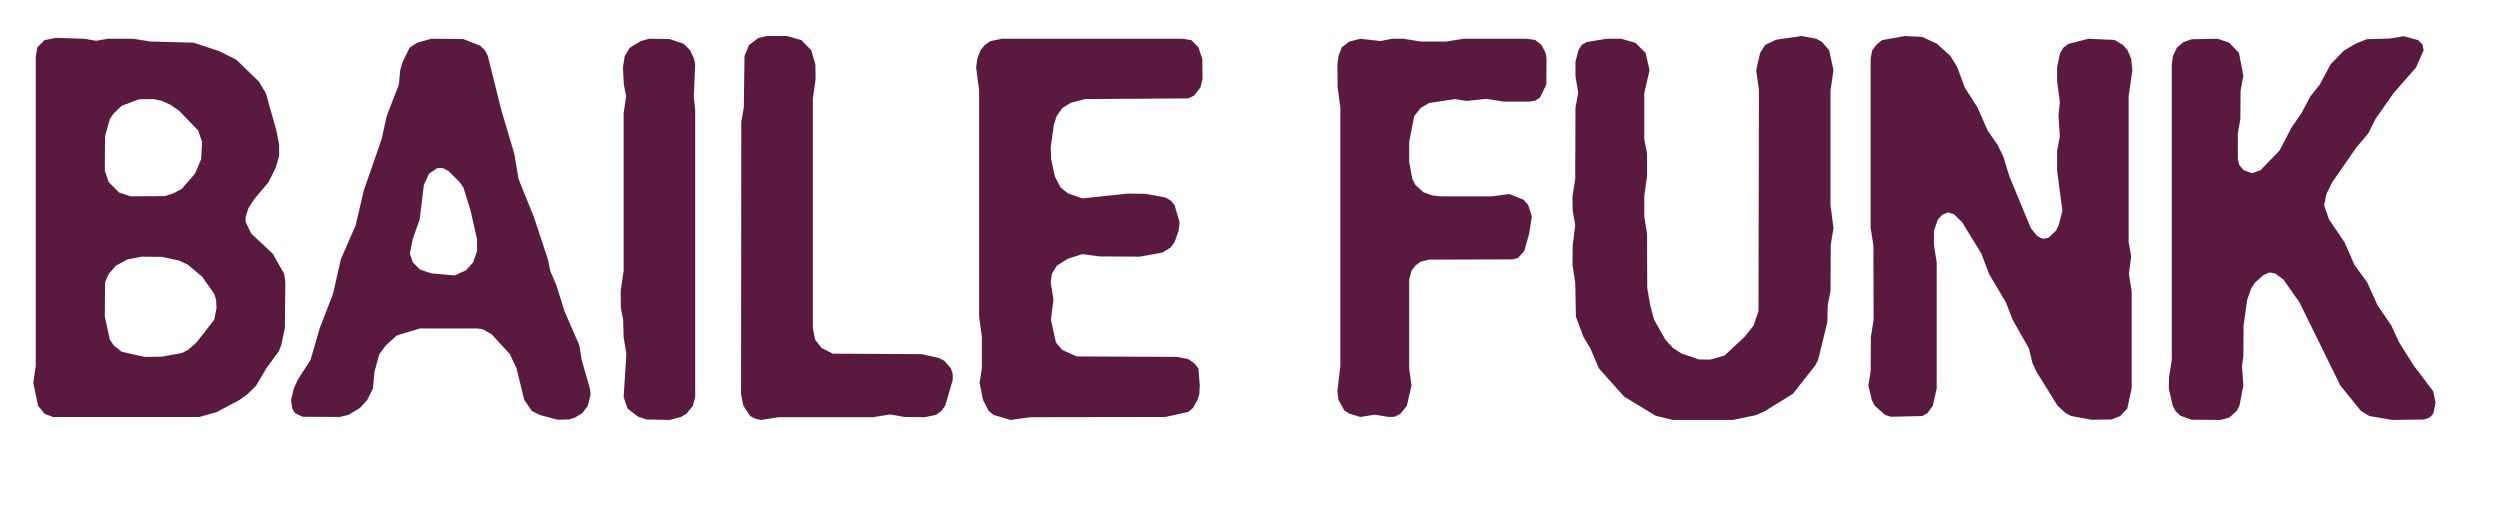
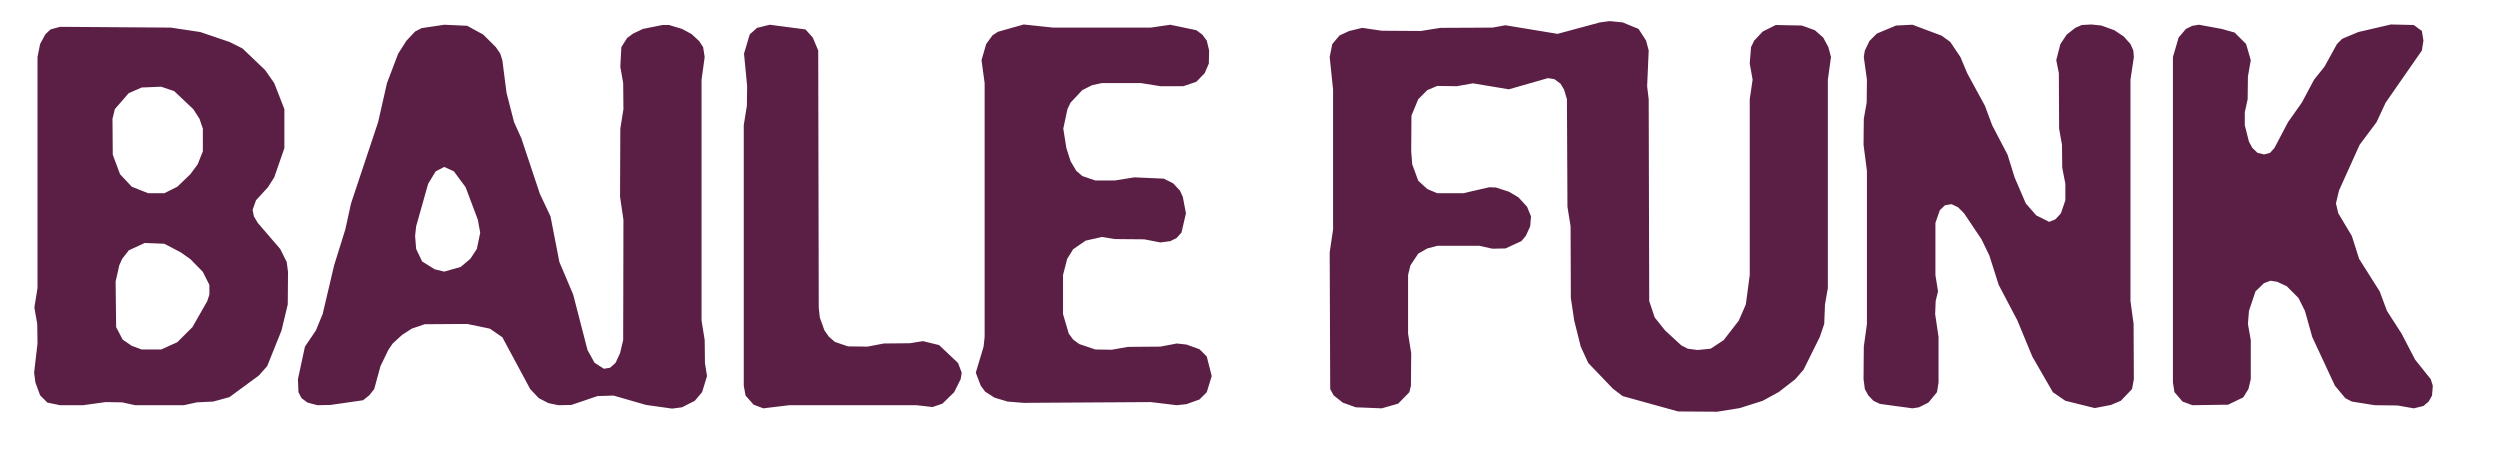
- <svg xmlns="http://www.w3.org/2000/svg" viewBox="0 0 109 22" width="109" height="22">
-   <path fill="#5a1a3f" fill-rule="evenodd" d="M66.93 1.74 L66.56 1.69 L63.81 1.69 L63.06 1.81 L61.94 1.81 L61.19 1.69 L60.69 1.69 L60.19 1.79 L59.31 1.69 L58.81 1.82 L58.50 2.07 L58.36 2.44 L58.31 2.81 L58.32 3.81 L58.44 4.69 L58.44 15.94 L58.31 17.06 L58.36 17.44 L58.61 17.89 L58.82 18.03 L59.31 18.18 L59.94 18.08 L60.56 18.18 L60.81 18.17 L61.06 18.04 L61.34 17.69 L61.54 16.81 L61.44 16.06 L61.44 12.19 L61.54 11.81 L61.71 11.58 L61.94 11.41 L62.31 11.32 L65.94 11.31 L66.18 11.25 L66.46 10.94 L66.67 10.19 L66.79 9.44 L66.63 8.94 L66.43 8.71 L65.81 8.46 L65.06 8.56 L62.81 8.56 L62.44 8.52 L62.06 8.38 L61.71 8.06 L61.58 7.81 L61.44 7.06 L61.44 6.19 L61.66 5.06 L61.94 4.71 L62.31 4.49 L63.44 4.32 L63.94 4.40 L64.81 4.31 L65.56 4.43 L66.69 4.43 L66.93 4.39 L67.14 4.26 L67.42 3.69 L67.43 2.56 L67.39 2.31 L67.21 1.96 Z M43.19 1.79 L42.94 1.96 L42.75 2.19 L42.61 2.56 L42.56 2.94 L42.69 3.94 L42.69 13.81 L42.81 14.69 L42.81 16.06 L42.71 16.69 L42.86 17.44 L43.11 17.92 L43.32 18.09 L44.06 18.31 L44.94 18.19 L50.81 18.18 L51.81 17.96 L52.01 17.79 L52.21 17.44 L52.29 17.19 L52.31 16.81 L52.25 16.06 L52.06 15.83 L51.81 15.66 L51.31 15.56 L46.94 15.54 L46.32 15.26 L46.04 14.94 L45.82 13.94 L45.93 13.06 L45.81 12.31 L45.86 11.94 L46.08 11.58 L46.56 11.28 L47.19 11.08 L47.94 11.18 L49.69 11.19 L50.69 11.01 L51.04 10.79 L51.21 10.56 L51.39 10.06 L51.43 9.69 L51.21 8.94 L51.04 8.74 L50.81 8.61 L49.94 8.45 L49.19 8.44 L47.19 8.65 L46.56 8.43 L46.24 8.17 L45.99 7.69 L45.83 6.94 L45.81 6.44 L45.95 5.44 L46.07 5.06 L46.32 4.71 L46.69 4.48 L47.31 4.32 L51.81 4.29 L52.06 4.17 L52.34 3.81 L52.43 3.44 L52.42 2.56 L52.25 2.06 L51.94 1.75 L51.56 1.69 L43.69 1.69 Z M28.31 1.69 L27.94 1.79 L27.46 2.08 L27.24 2.44 L27.16 2.94 L27.20 3.69 L27.30 4.19 L27.19 4.94 L27.19 11.81 L27.06 12.69 L27.07 13.44 L27.17 13.94 L27.19 14.69 L27.31 15.44 L27.19 17.31 L27.36 17.81 L27.81 18.16 L28.19 18.29 L29.19 18.31 L29.69 18.18 L29.93 18.04 L30.21 17.69 L30.31 17.31 L30.31 4.81 L30.25 4.19 L30.31 2.81 L30.26 2.56 L30.09 2.19 L29.81 1.91 L29.19 1.70 Z M18.19 1.86 L17.86 2.08 L17.56 2.69 L17.45 3.06 L17.39 3.69 L16.86 5.06 L16.64 6.06 L15.86 8.31 L15.51 9.81 L14.86 11.31 L14.52 12.81 L13.94 14.31 L13.54 15.69 L12.98 16.56 L12.81 16.94 L12.69 17.44 L12.74 17.81 L12.86 18.01 L13.19 18.17 L14.81 18.18 L15.19 18.09 L15.69 17.79 L16.01 17.44 L16.26 16.94 L16.33 16.19 L16.54 15.44 L16.82 15.06 L17.31 14.62 L18.31 14.32 L20.81 14.32 L21.06 14.36 L21.44 14.58 L22.23 15.44 L22.52 16.06 L22.86 17.44 L23.19 17.92 L23.56 18.10 L24.31 18.30 L24.81 18.29 L25.06 18.21 L25.39 18.01 L25.63 17.69 L25.75 17.19 L25.72 16.94 L25.36 15.69 L25.26 15.06 L24.61 13.56 L24.26 12.44 L23.99 11.81 L23.89 11.31 L23.27 9.44 L22.61 7.81 L22.42 6.69 L21.86 4.81 L21.27 2.44 L21.14 2.19 L20.93 1.99 L20.19 1.70 L18.81 1.69 Z M19.06 7.33 L19.31 7.33 L19.56 7.46 L20.04 7.94 L20.21 8.19 L20.52 9.19 L20.80 10.44 L20.80 10.94 L20.63 11.44 L20.31 11.79 L19.81 12.01 L18.81 11.92 L18.31 11.75 L18.00 11.44 L17.87 11.06 L17.99 10.44 L18.30 9.56 L18.48 8.06 L18.71 7.57 Z M105.43 1.75 L104.81 1.58 L104.19 1.68 L103.19 1.71 L102.69 1.91 L102.19 2.21 L101.61 2.81 L101.14 3.69 L100.74 4.19 L100.34 4.94 L99.91 5.56 L99.39 6.56 L98.56 7.42 L98.19 7.55 L97.82 7.42 L97.63 7.19 L97.57 6.94 L97.57 5.81 L97.68 5.19 L97.69 3.94 L97.81 3.31 L97.62 2.31 L97.19 1.86 L96.69 1.69 L95.56 1.71 L95.19 1.84 L94.91 2.08 L94.74 2.44 L94.69 2.81 L94.69 15.69 L94.57 16.44 L94.56 16.94 L94.73 17.69 L94.86 17.93 L95.07 18.13 L95.56 18.30 L96.81 18.31 L97.19 18.21 L97.51 17.93 L97.64 17.69 L97.81 16.81 L97.75 15.94 L97.81 15.56 L97.82 14.19 L97.98 13.06 L98.16 12.56 L98.33 12.31 L98.69 11.99 L98.94 11.88 L99.19 11.92 L99.56 12.19 L100.26 13.19 L102.04 16.81 L102.94 17.92 L103.31 18.14 L104.31 18.31 L105.69 18.29 L105.92 18.21 L106.09 18.04 L106.19 17.56 L106.09 17.06 L105.24 15.94 L104.61 14.94 L104.26 14.19 L103.66 13.31 L103.21 12.31 L102.66 11.56 L102.22 10.56 L101.54 9.56 L101.33 8.94 L101.44 8.44 L101.69 7.94 L102.73 6.44 L103.26 5.81 L103.57 5.19 L104.36 4.06 L105.34 2.94 L105.67 2.19 L105.62 1.94 Z M82.06 1.75 L81.82 1.94 L81.63 2.19 L81.56 2.56 L81.56 9.94 L81.68 10.69 L81.69 13.94 L81.57 14.69 L81.56 16.19 L81.46 16.81 L81.61 17.44 L81.74 17.69 L82.19 18.09 L82.44 18.17 L83.81 18.14 L84.04 18.01 L84.27 17.69 L84.44 16.94 L84.44 11.44 L84.32 10.69 L84.32 10.06 L84.49 9.57 L84.69 9.36 L84.94 9.26 L85.19 9.34 L85.55 9.69 L86.39 11.06 L86.72 11.94 L87.46 13.19 L87.75 13.94 L88.46 15.19 L88.61 15.81 L88.78 16.19 L89.71 17.69 L90.06 18.01 L90.31 18.14 L91.19 18.30 L92.06 18.29 L92.44 18.14 L92.75 17.81 L92.94 16.94 L92.94 12.69 L92.82 11.94 L92.92 11.19 L92.81 10.56 L92.81 4.19 L92.97 3.06 L92.92 2.56 L92.76 2.19 L92.56 1.96 L92.19 1.74 L91.06 1.69 L90.19 1.91 L89.96 2.08 L89.82 2.31 L89.69 2.94 L89.69 3.56 L89.81 4.44 L89.75 5.06 L89.81 5.94 L89.69 6.56 L89.69 7.44 L89.92 9.19 L89.76 9.81 L89.64 10.06 L89.31 10.37 L89.06 10.41 L88.82 10.29 L88.54 9.94 L87.61 7.69 L87.34 6.81 L87.09 6.31 L86.66 5.69 L86.22 4.69 L85.66 3.81 L85.34 2.94 L85.04 2.44 L84.44 1.90 L83.81 1.61 L83.06 1.57 Z M79.19 1.69 L78.56 1.57 L77.44 1.73 L76.96 1.96 L76.74 2.31 L76.57 3.06 L76.69 3.94 L76.67 13.56 L76.46 14.19 L76.06 14.69 L75.19 15.50 L74.56 15.68 L74.06 15.67 L73.31 15.41 L72.94 15.17 L72.61 14.81 L72.12 13.94 L71.95 13.31 L71.82 12.56 L71.81 10.19 L71.69 9.44 L71.69 8.56 L71.81 7.69 L71.81 6.69 L71.69 6.06 L71.69 4.06 L71.92 3.06 L71.75 2.31 L71.31 1.87 L70.69 1.69 L70.06 1.69 L69.19 1.83 L68.96 1.96 L68.82 2.19 L68.69 2.69 L68.69 3.31 L68.81 4.06 L68.69 4.69 L68.68 7.81 L68.56 8.56 L68.57 9.19 L68.68 9.81 L68.57 10.69 L68.56 11.56 L68.68 12.31 L68.71 13.81 L69.04 14.69 L69.34 15.19 L69.71 16.06 L70.81 17.29 L72.19 18.13 L72.94 18.31 L75.56 18.31 L76.56 18.10 L76.94 17.93 L78.17 17.17 L79.14 15.94 L79.27 15.69 L79.67 14.06 L79.69 13.31 L79.81 12.69 L79.82 10.69 L79.94 9.94 L79.81 8.94 L79.81 3.94 L79.94 3.06 L79.75 2.19 L79.44 1.83 Z M33.06 1.66 L32.66 1.96 L32.46 2.44 L32.43 4.69 L32.32 5.31 L32.31 17.19 L32.41 17.69 L32.71 18.14 L32.94 18.26 L33.19 18.31 L33.94 18.19 L38.06 18.19 L38.81 18.07 L39.44 18.18 L40.31 18.19 L40.81 18.09 L41.04 17.92 L41.21 17.69 L41.54 16.56 L41.54 16.31 L41.46 16.06 L41.18 15.74 L40.94 15.61 L40.19 15.44 L36.31 15.42 L35.82 15.17 L35.54 14.81 L35.44 14.31 L35.44 4.31 L35.56 3.44 L35.55 2.81 L35.37 2.19 L34.94 1.75 L34.31 1.57 L33.44 1.57 Z M1.94 1.75 L1.63 2.06 L1.56 2.44 L1.56 15.94 L1.45 16.69 L1.66 17.69 L1.94 18.04 L2.31 18.18 L8.69 18.18 L9.44 17.97 L10.44 17.44 L10.81 17.17 L11.17 16.81 L11.61 16.06 L12.16 15.31 L12.26 15.06 L12.42 14.31 L12.44 12.31 L12.39 11.94 L11.89 11.06 L10.96 10.19 L10.71 9.69 L10.71 9.44 L10.84 9.06 L11.08 8.69 L11.71 7.94 L12.02 7.31 L12.17 6.81 L12.17 6.31 L12.05 5.69 L11.59 4.06 L11.29 3.56 L10.31 2.61 L9.56 2.23 L8.44 1.86 L6.56 1.81 L5.81 1.69 L4.69 1.69 L4.19 1.78 L3.69 1.69 L2.44 1.65 Z M5.06 11.58 L5.56 11.31 L6.19 11.19 L7.06 11.20 L7.81 11.36 L8.19 11.54 L8.81 12.06 L9.34 12.81 L9.42 13.06 L9.44 13.44 L9.34 13.94 L8.56 14.94 L8.19 15.26 L7.94 15.39 L7.06 15.55 L6.31 15.56 L5.31 15.34 L4.96 15.06 L4.79 14.81 L4.57 13.81 L4.58 12.31 L4.74 11.94 Z M5.31 4.61 L6.06 4.33 L6.69 4.32 L7.06 4.40 L7.44 4.57 L7.81 4.83 L8.64 5.69 L8.81 6.19 L8.77 6.94 L8.51 7.56 L7.93 8.23 L7.56 8.43 L7.19 8.55 L5.69 8.56 L5.19 8.39 L4.74 7.94 L4.57 7.44 L4.58 5.94 L4.79 5.19 L4.96 4.94 Z" />
+ <svg xmlns="http://www.w3.org/2000/svg" viewBox="0 0 96 18" width="96" height="18">
+   <path fill="#5b1f45" fill-rule="evenodd" d="M83.94 1.11 L83.66 1.44 L83.44 2.19 L83.44 14.69 L83.50 15.06 L83.81 15.42 L84.19 15.56 L85.56 15.54 L86.14 15.26 L86.34 14.94 L86.43 14.56 L86.43 13.06 L86.32 12.44 L86.36 11.94 L86.61 11.19 L86.94 10.87 L87.19 10.78 L87.44 10.82 L87.81 10.99 L88.26 11.44 L88.51 11.94 L88.79 12.94 L89.66 14.81 L90.06 15.29 L90.31 15.42 L91.19 15.56 L92.06 15.57 L92.69 15.68 L93.06 15.59 L93.26 15.42 L93.39 15.19 L93.42 14.81 L93.34 14.56 L92.74 13.81 L92.22 12.81 L91.66 11.94 L91.38 11.19 L90.59 9.94 L90.31 9.06 L89.79 8.19 L89.70 7.81 L89.82 7.31 L90.61 5.56 L91.26 4.69 L91.61 3.94 L93.00 1.94 L93.06 1.56 L93.00 1.19 L92.69 0.96 L91.81 0.94 L90.56 1.23 L89.94 1.49 L89.74 1.69 L89.26 2.56 L88.86 3.06 L88.39 3.94 L87.86 4.69 L87.34 5.68 L87.17 5.87 L86.94 5.93 L86.69 5.87 L86.49 5.68 L86.36 5.44 L86.20 4.81 L86.20 4.31 L86.31 3.81 L86.32 2.94 L86.43 2.31 L86.25 1.69 L85.81 1.25 L85.31 1.11 L84.44 0.95 L84.19 0.99 Z M72.07 1.29 L71.79 1.57 L71.61 1.94 L71.57 2.19 L71.69 3.06 L71.68 3.94 L71.57 4.56 L71.56 5.56 L71.69 6.56 L71.69 12.44 L71.57 13.31 L71.56 14.56 L71.61 14.94 L71.74 15.18 L71.94 15.39 L72.19 15.51 L73.44 15.68 L73.69 15.64 L74.05 15.46 L74.38 15.06 L74.44 14.69 L74.44 12.94 L74.31 12.06 L74.33 11.56 L74.42 11.19 L74.32 10.56 L74.32 8.56 L74.49 8.07 L74.69 7.88 L74.94 7.84 L75.19 7.96 L75.42 8.19 L76.09 9.19 L76.39 9.81 L76.75 10.94 L77.47 12.31 L78.04 13.69 L78.83 15.06 L79.31 15.39 L80.44 15.67 L81.06 15.55 L81.44 15.39 L81.87 14.94 L81.94 14.56 L81.93 12.44 L81.81 11.56 L81.81 3.06 L81.94 2.19 L81.92 1.94 L81.81 1.69 L81.55 1.40 L81.19 1.16 L80.69 0.98 L80.31 0.94 L79.94 0.96 L79.69 1.07 L79.36 1.33 L79.12 1.69 L78.96 2.31 L79.06 2.81 L79.07 4.94 L79.18 5.56 L79.19 6.44 L79.31 7.06 L79.31 7.69 L79.14 8.19 L78.93 8.42 L78.69 8.52 L78.19 8.27 L77.79 7.81 L77.36 6.81 L77.09 5.94 L76.50 4.81 L76.22 4.06 L75.54 2.81 L75.28 2.19 L74.89 1.61 L74.56 1.37 L73.44 0.95 L72.81 0.98 Z M38.32 1.22 L38.11 1.36 L37.87 1.69 L37.69 2.31 L37.81 3.19 L37.81 12.94 L37.77 13.31 L37.47 14.31 L37.66 14.81 L37.83 15.04 L38.19 15.27 L38.69 15.42 L39.31 15.47 L44.19 15.44 L45.19 15.56 L45.56 15.52 L46.06 15.34 L46.34 15.06 L46.53 14.44 L46.34 13.69 L46.06 13.41 L45.56 13.23 L45.19 13.19 L44.56 13.31 L43.31 13.32 L42.69 13.43 L42.06 13.42 L41.44 13.21 L41.21 13.04 L41.04 12.81 L40.82 12.06 L40.82 10.56 L40.98 9.94 L41.21 9.57 L41.69 9.24 L42.31 9.10 L42.81 9.18 L43.94 9.19 L44.56 9.31 L44.94 9.26 L45.18 9.14 L45.37 8.93 L45.54 8.19 L45.42 7.56 L45.31 7.32 L45.05 7.04 L44.69 6.86 L43.56 6.81 L42.81 6.93 L42.06 6.93 L41.56 6.76 L41.33 6.56 L41.11 6.19 L40.95 5.69 L40.83 4.94 L40.99 4.19 L41.11 3.94 L41.56 3.46 L41.94 3.27 L42.31 3.19 L43.81 3.19 L44.56 3.31 L45.44 3.31 L45.94 3.14 L46.26 2.81 L46.42 2.44 L46.43 1.94 L46.34 1.56 L46.17 1.33 L45.94 1.16 L44.94 0.95 L44.19 1.06 L40.44 1.06 L39.31 0.94 Z M29.07 1.07 L28.79 1.32 L28.57 2.06 L28.69 3.31 L28.68 4.06 L28.56 4.81 L28.56 14.81 L28.63 15.19 L28.94 15.54 L29.31 15.68 L30.31 15.56 L35.19 15.56 L35.81 15.63 L36.19 15.50 L36.64 15.06 L36.89 14.56 L36.93 14.31 L36.79 13.94 L36.06 13.25 L35.44 13.10 L34.94 13.18 L33.94 13.19 L33.31 13.31 L32.56 13.30 L32.06 13.13 L31.83 12.93 L31.66 12.69 L31.48 12.19 L31.44 11.81 L31.42 1.94 L31.21 1.44 L30.93 1.13 L29.56 0.95 Z M15.94 1.21 L15.61 1.56 L15.29 2.06 L14.86 3.19 L14.52 4.69 L13.48 7.81 L13.26 8.81 L12.83 10.19 L12.39 12.06 L12.13 12.69 L11.71 13.31 L11.44 14.56 L11.46 15.06 L11.58 15.29 L11.81 15.46 L12.19 15.56 L12.69 15.55 L13.94 15.37 L14.18 15.18 L14.37 14.94 L14.61 14.06 L14.91 13.44 L15.08 13.19 L15.44 12.86 L15.81 12.62 L16.31 12.45 L17.94 12.44 L18.81 12.62 L19.29 12.95 L20.36 14.94 L20.69 15.29 L21.06 15.48 L21.44 15.56 L21.94 15.55 L22.94 15.21 L23.56 15.19 L24.81 15.55 L25.81 15.69 L26.19 15.64 L26.68 15.39 L26.96 15.06 L27.15 14.44 L27.07 13.94 L27.06 13.06 L26.94 12.31 L26.94 3.06 L27.06 2.19 L27.00 1.81 L26.85 1.58 L26.56 1.31 L26.19 1.11 L25.69 0.96 L25.44 0.96 L24.69 1.11 L24.31 1.29 L24.08 1.46 L23.86 1.81 L23.82 2.56 L23.93 3.19 L23.94 4.19 L23.82 4.94 L23.81 7.56 L23.94 8.44 L23.93 13.06 L23.81 13.56 L23.64 13.93 L23.43 14.12 L23.19 14.16 L22.83 13.93 L22.56 13.44 L22.01 11.31 L21.48 10.06 L21.14 8.31 L20.73 7.44 L20.02 5.31 L19.74 4.69 L19.45 3.56 L19.29 2.31 L19.21 2.06 L19.04 1.81 L18.56 1.33 L17.94 0.99 L17.06 0.95 L16.19 1.08 Z M17.06 6.41 L17.43 6.58 L17.88 7.19 L18.35 8.44 L18.44 8.94 L18.31 9.56 L18.06 9.94 L17.69 10.25 L17.06 10.43 L16.69 10.34 L16.21 10.04 L15.98 9.56 L15.94 9.06 L15.98 8.69 L16.44 7.06 L16.73 6.58 Z M1.94 1.13 L1.74 1.32 L1.54 1.69 L1.44 2.19 L1.44 11.06 L1.32 11.81 L1.43 12.44 L1.44 13.19 L1.31 14.31 L1.36 14.69 L1.54 15.18 L1.82 15.46 L2.31 15.56 L3.19 15.56 L4.06 15.44 L4.69 15.45 L5.19 15.56 L7.06 15.56 L7.56 15.45 L8.19 15.42 L8.81 15.25 L9.94 14.42 L10.26 14.06 L10.81 12.69 L11.05 11.69 L11.06 10.44 L11.01 10.06 L10.76 9.56 L9.90 8.56 L9.75 8.31 L9.70 8.06 L9.83 7.69 L10.29 7.19 L10.53 6.81 L10.92 5.69 L10.92 4.19 L10.53 3.19 L10.18 2.69 L9.31 1.86 L8.81 1.61 L7.69 1.23 L6.56 1.06 L2.31 1.03 Z M5.56 9.33 L6.31 9.36 L6.94 9.69 L7.31 9.95 L7.79 10.44 L8.04 10.94 L8.04 11.31 L7.96 11.56 L7.39 12.56 L6.81 13.14 L6.19 13.42 L5.44 13.42 L5.06 13.28 L4.71 13.04 L4.46 12.56 L4.44 10.81 L4.58 10.19 L4.69 9.94 L4.95 9.61 Z M5.44 3.36 L6.19 3.33 L6.69 3.50 L7.42 4.19 L7.66 4.56 L7.79 4.94 L7.79 5.81 L7.59 6.31 L7.31 6.69 L6.81 7.17 L6.31 7.42 L5.69 7.42 L5.06 7.17 L4.61 6.69 L4.33 5.94 L4.32 4.56 L4.41 4.19 L4.94 3.58 Z M70.01 1.44 L69.69 1.16 L69.19 0.98 L68.19 0.96 L67.69 1.21 L67.36 1.56 L67.24 1.81 L67.19 2.44 L67.30 3.06 L67.19 3.81 L67.19 10.56 L67.04 11.69 L66.77 12.31 L66.19 13.06 L65.69 13.39 L65.19 13.44 L64.81 13.39 L64.56 13.26 L63.94 12.69 L63.54 12.19 L63.33 11.56 L63.31 3.81 L63.25 3.31 L63.31 1.94 L63.21 1.56 L62.92 1.11 L62.31 0.86 L61.81 0.81 L61.44 0.86 L59.81 1.30 L57.81 0.97 L57.31 1.06 L55.31 1.07 L54.56 1.19 L53.06 1.18 L52.31 1.07 L51.81 1.19 L51.44 1.36 L51.16 1.69 L51.06 2.19 L51.19 3.44 L51.19 8.81 L51.06 9.69 L51.08 14.94 L51.21 15.18 L51.56 15.46 L52.06 15.64 L53.06 15.68 L53.69 15.50 L54.12 15.06 L54.18 14.81 L54.19 13.56 L54.07 12.81 L54.07 10.56 L54.16 10.19 L54.46 9.74 L54.81 9.54 L55.19 9.44 L56.81 9.44 L57.31 9.55 L57.81 9.54 L58.42 9.26 L58.59 9.06 L58.76 8.69 L58.79 8.31 L58.64 7.94 L58.31 7.58 L57.94 7.36 L57.44 7.20 L57.19 7.19 L56.19 7.42 L55.19 7.42 L54.81 7.26 L54.46 6.94 L54.23 6.31 L54.19 5.81 L54.20 4.44 L54.46 3.81 L54.81 3.46 L55.19 3.30 L55.94 3.31 L56.56 3.20 L57.94 3.43 L59.44 3.00 L59.69 3.04 L59.92 3.21 L60.06 3.44 L60.17 3.81 L60.19 7.94 L60.31 8.69 L60.32 11.44 L60.45 12.31 L60.70 13.31 L60.99 13.94 L61.94 14.93 L62.31 15.21 L64.44 15.80 L65.94 15.81 L66.81 15.67 L67.69 15.39 L68.31 15.05 L68.94 14.56 L69.26 14.19 L69.88 12.94 L70.05 12.44 L70.08 11.69 L70.19 11.06 L70.19 3.06 L70.31 2.19 L70.21 1.81 Z" />
</svg>
